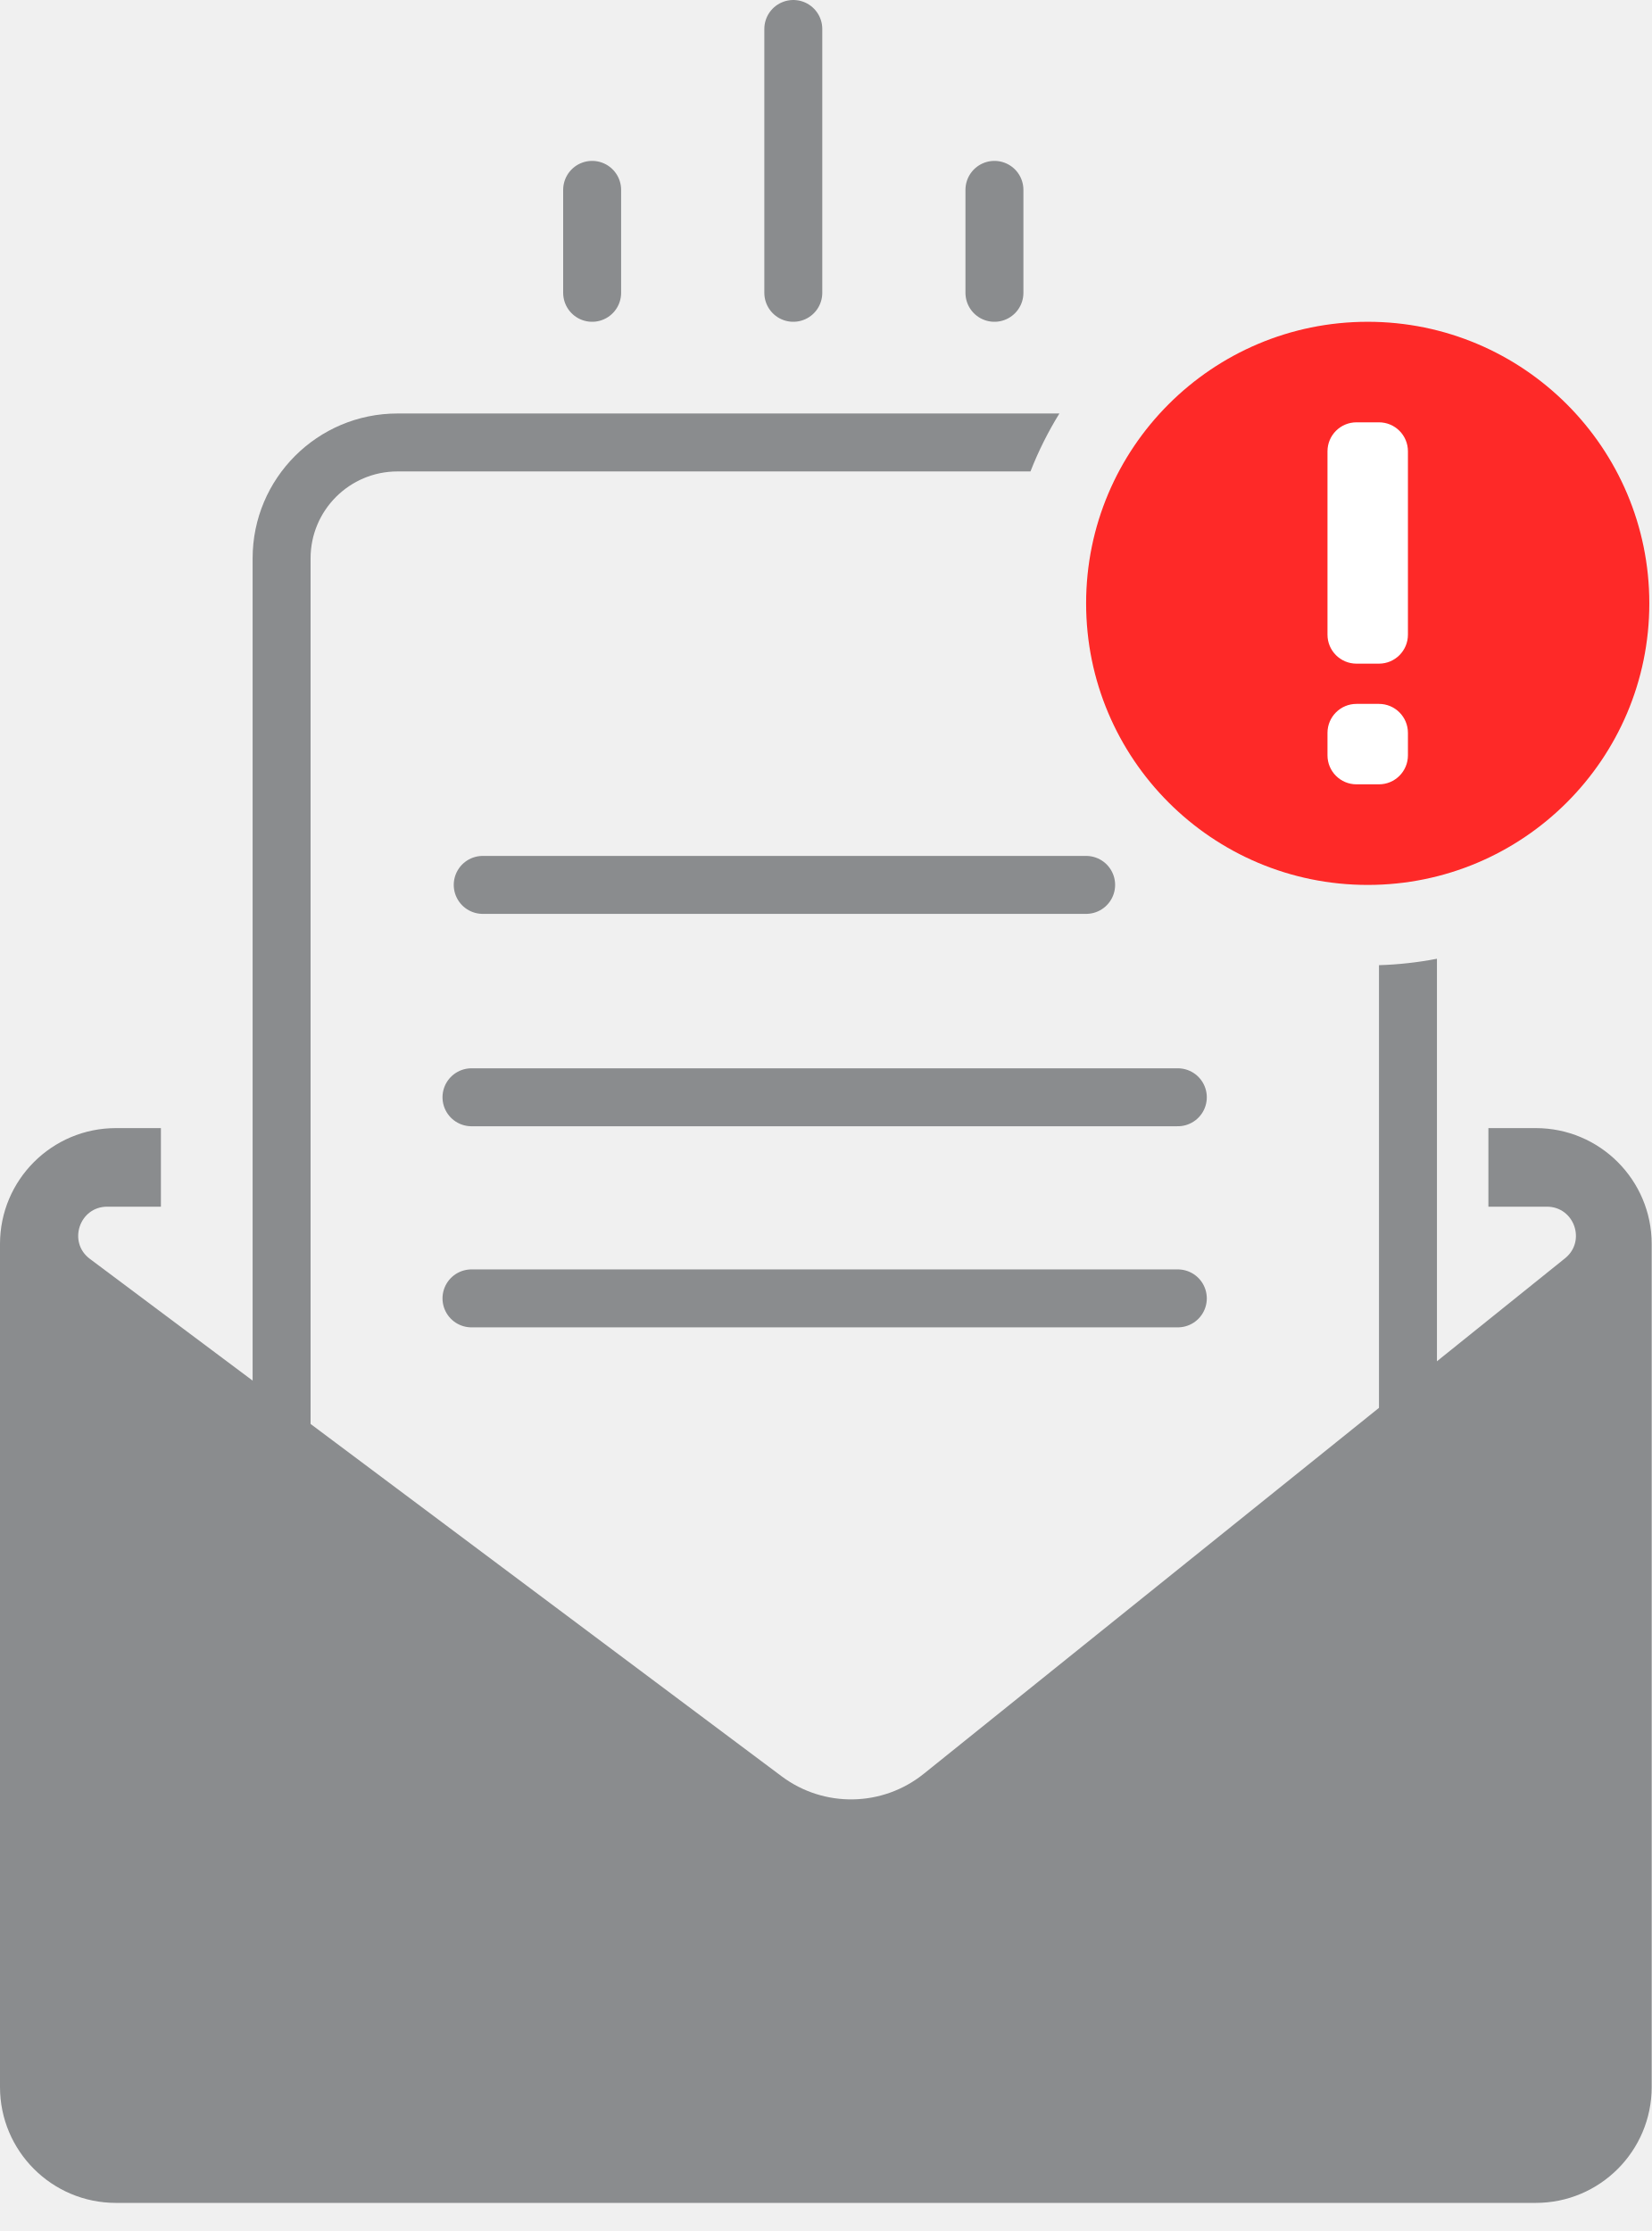
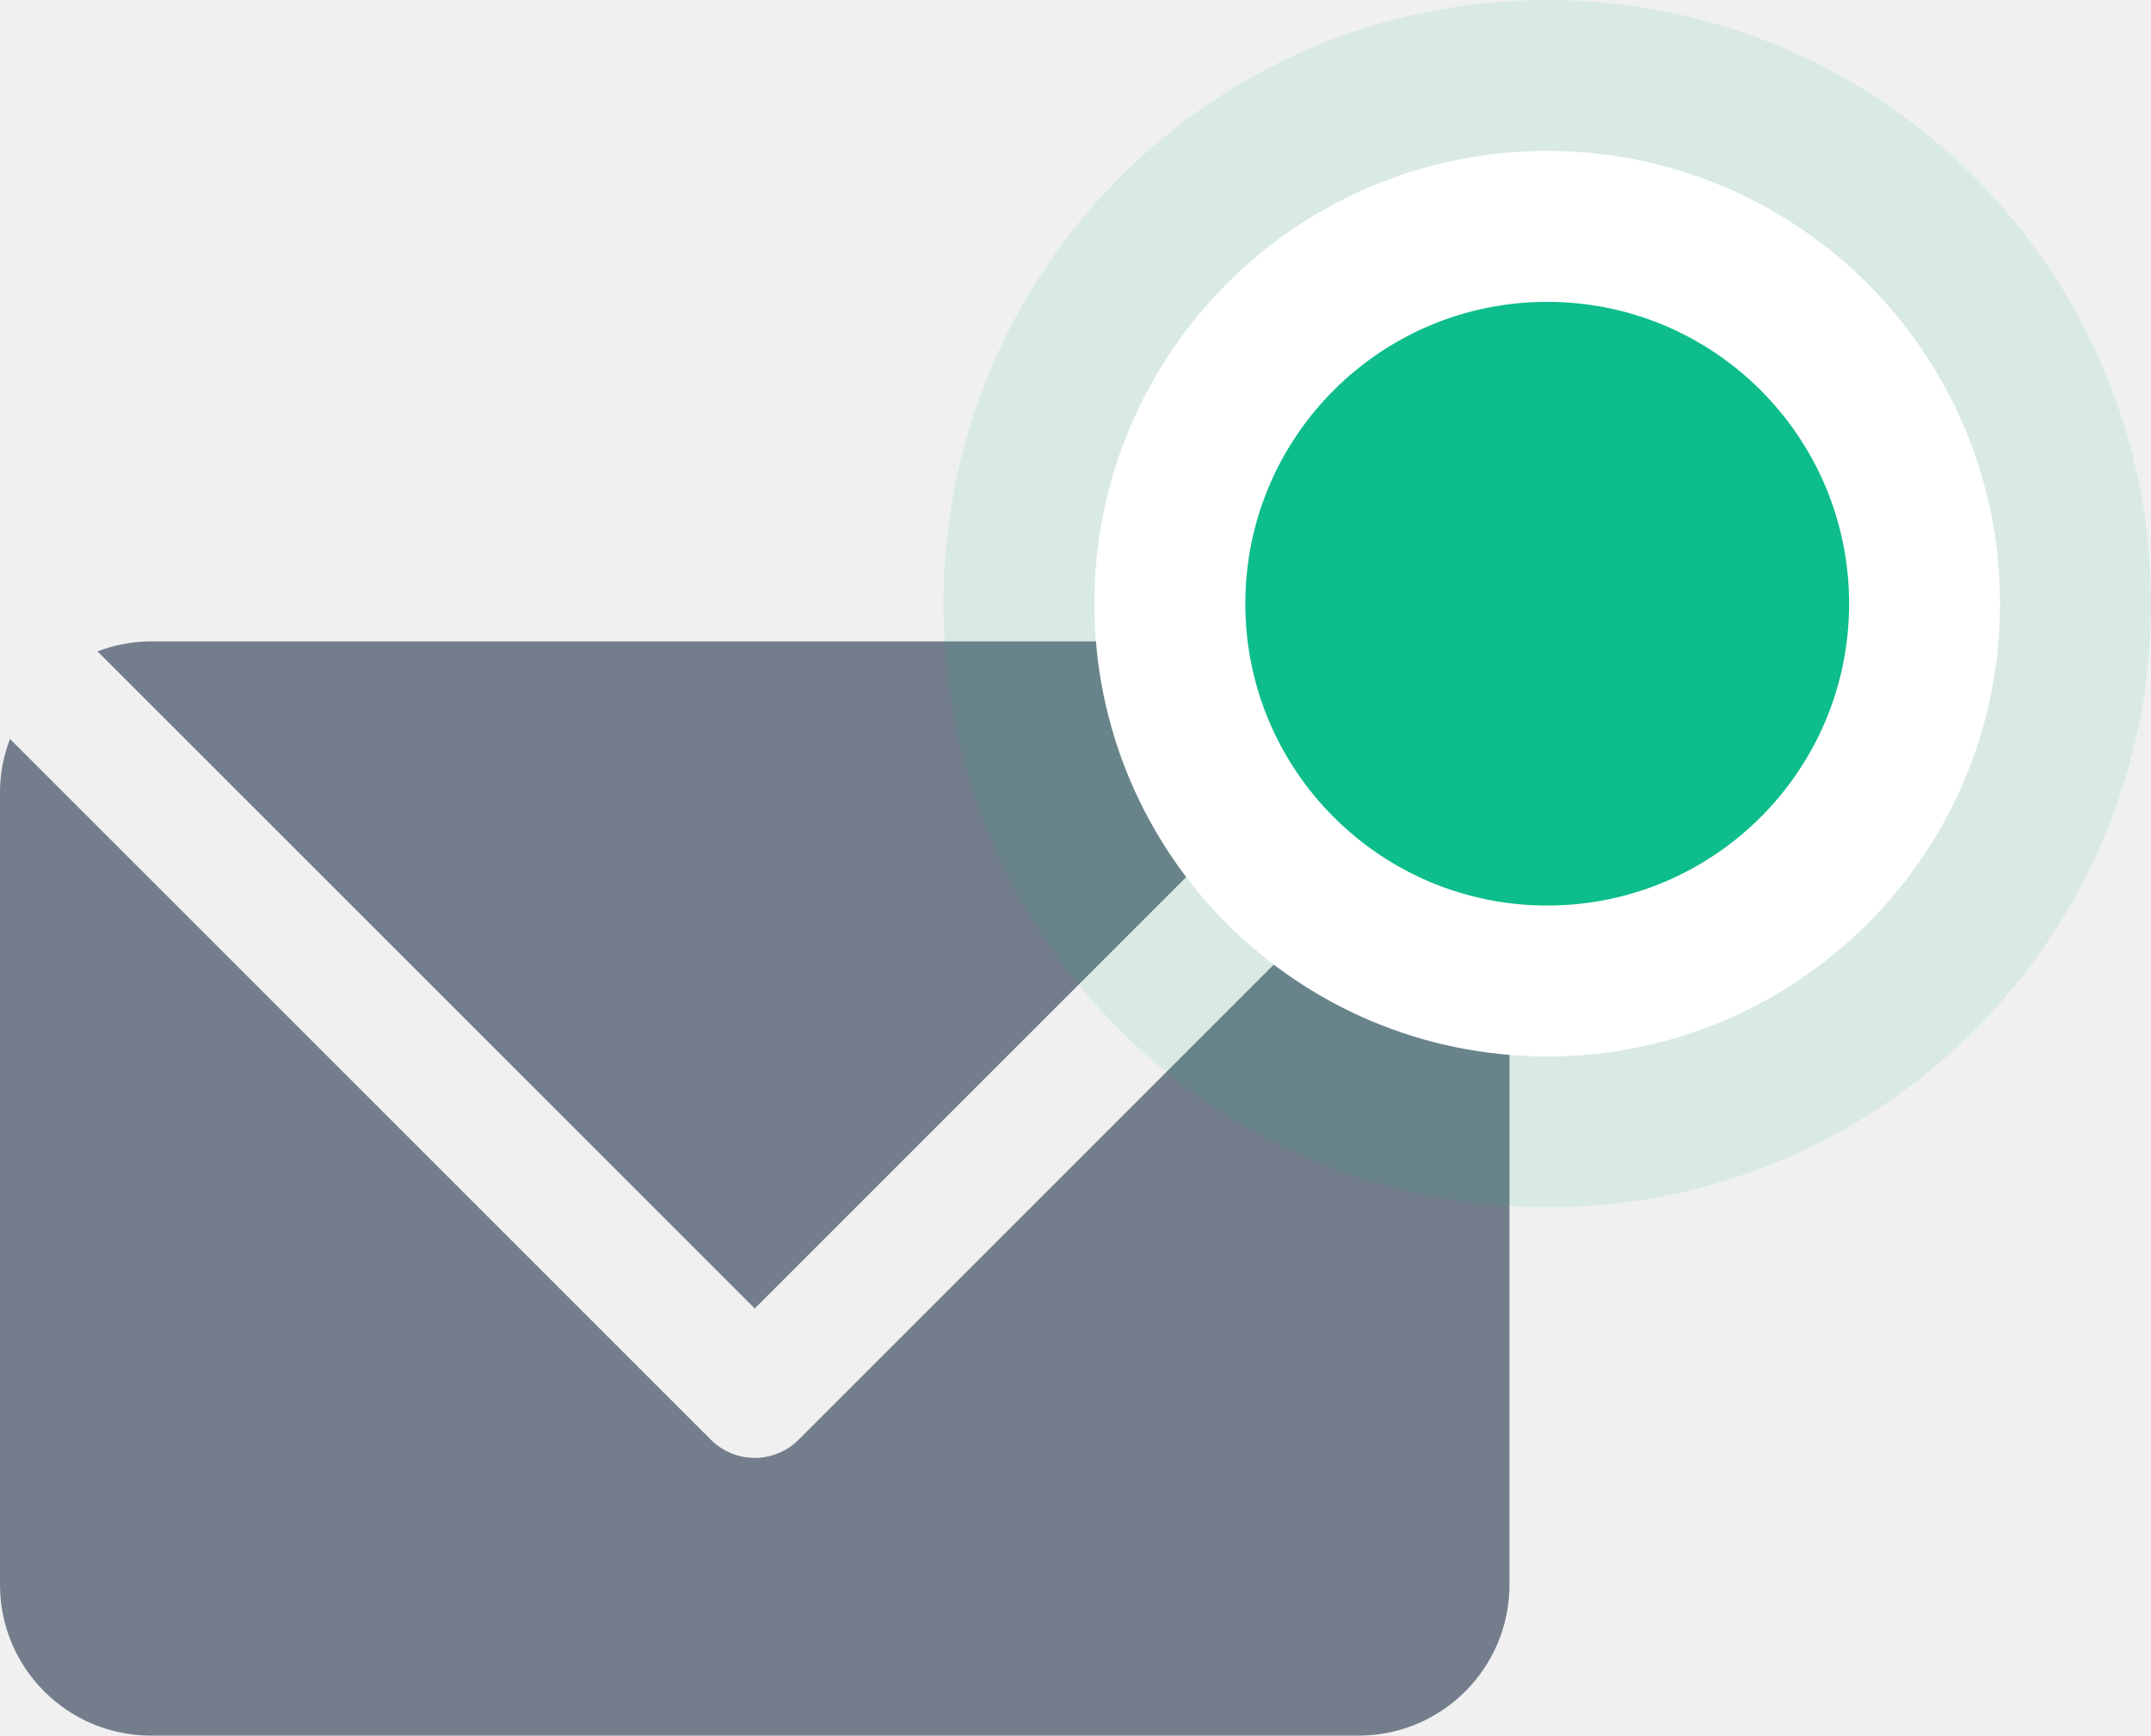
- <svg xmlns="http://www.w3.org/2000/svg" width="57" height="77" viewBox="0 0 57 77" fill="none">
-   <path fill-rule="evenodd" clip-rule="evenodd" d="M5.553 38.935H4C1.791 38.935 0 40.726 0 42.935V72.03C0 74.24 1.791 76.03 4 76.03H53C55.209 76.03 57 74.24 57 72.03V42.935C57 40.726 55.209 38.935 53 38.935H51.365V41.647H5.553V38.935ZM26.975 61.307L3.101 43.448C2.331 42.872 2.739 41.647 3.7 41.647H28.459H53.384C54.328 41.647 54.746 42.835 54.011 43.427L31.878 61.221C30.454 62.365 28.437 62.401 26.975 61.307Z" fill="#8A8C8E" />
-   <path fill-rule="evenodd" clip-rule="evenodd" d="M49.589 33.09C48.938 33.216 48.27 33.291 47.589 33.312V34.706V44.424V54.142H49.589V44.424V34.706V33.09ZM36.56 14.271H13.718C10.956 14.271 8.718 16.509 8.718 19.271V34.706V44.424V54.142H10.718V44.424V34.706V19.271C10.718 17.614 12.061 16.271 13.718 16.271H35.562C35.835 15.571 36.171 14.902 36.56 14.271Z" fill="#8A8C8E" />
-   <path d="M16.659 30.541H37.483" stroke="#8A8C8E" stroke-width="2" stroke-linecap="round" stroke-linejoin="round" />
-   <line x1="16.271" y1="37.871" x2="40.647" y2="37.871" stroke="#8A8C8E" stroke-width="2" stroke-linecap="round" stroke-linejoin="round" />
-   <line x1="16.271" y1="44.812" x2="40.647" y2="44.812" stroke="#8A8C8E" stroke-width="2" stroke-linecap="round" stroke-linejoin="round" />
-   <circle cx="47.2" cy="20.824" r="9.718" fill="#FE2928" />
-   <rect x="45.812" y="14.576" width="2.776" height="8.329" rx="1" fill="white" />
-   <rect x="45.812" y="24.294" width="2.776" height="2.776" rx="1" fill="white" />
-   <line x1="27.377" y1="1" x2="27.377" y2="10.106" stroke="#8A8C8E" stroke-width="2" stroke-linecap="round" stroke-linejoin="round" />
-   <line x1="34.318" y1="6.553" x2="34.318" y2="10.106" stroke="#8A8C8E" stroke-width="2" stroke-linecap="round" stroke-linejoin="round" />
-   <line x1="20.435" y1="6.553" x2="20.435" y2="10.106" stroke="#8A8C8E" stroke-width="2" stroke-linecap="round" stroke-linejoin="round" />
+ <svg xmlns="http://www.w3.org/2000/svg" viewBox="0 0 57 46" width="57" height="46">
+   <path fill="#737d8c" d="M 4,17 C 3.5,17 3.025,17.096 2.584,17.264 L 20,34.68 37.416,17.264 C 36.975,17.096 36.499,17 36,17 Z M 0.264,19.584 C 0.096,20.025 0,20.5 0,21 v 21 c 0,2.209 1.791,4 4,4 h 32 c 2.209,0 4,-1.791 4,-4 V 21 c 0,-0.5 -0.096,-0.975 -0.264,-1.416 L 21.16,38.16 a 1.64,1.64 0 0 1 -0.533,0.355 1.64,1.64 0 0 1 -0.627,0.125 1.64,1.64 0 0 1 -0.627,-0.125 1.64,1.64 0 0 1 -0.533,-0.355 z" />
+   <path fill="#0dbd8b" fill-opacity="0.1" d="m 57,16 a 16,16 0 0 1 -16,16 16,16 0 0 1 -16,-16 16,16 0 0 1 16,-16 16,16 0 0 1 16,16 z" />
+   <path fill="#ffffff" d="m 53,16 a 12,12 0 0 1 -12,12 12,12 0 0 1 -12,-12 12,12 0 0 1 12,-12 12,12 0 0 1 12,12 z" />
+   <path fill="#0dbd8b" d="m 49,16 a 8,8 0 0 1 -8,8 8,8 0 0 1 -8,-8 8,8 0 0 1 8,-8 8,8 0 0 1 8,8 z" />
</svg>
